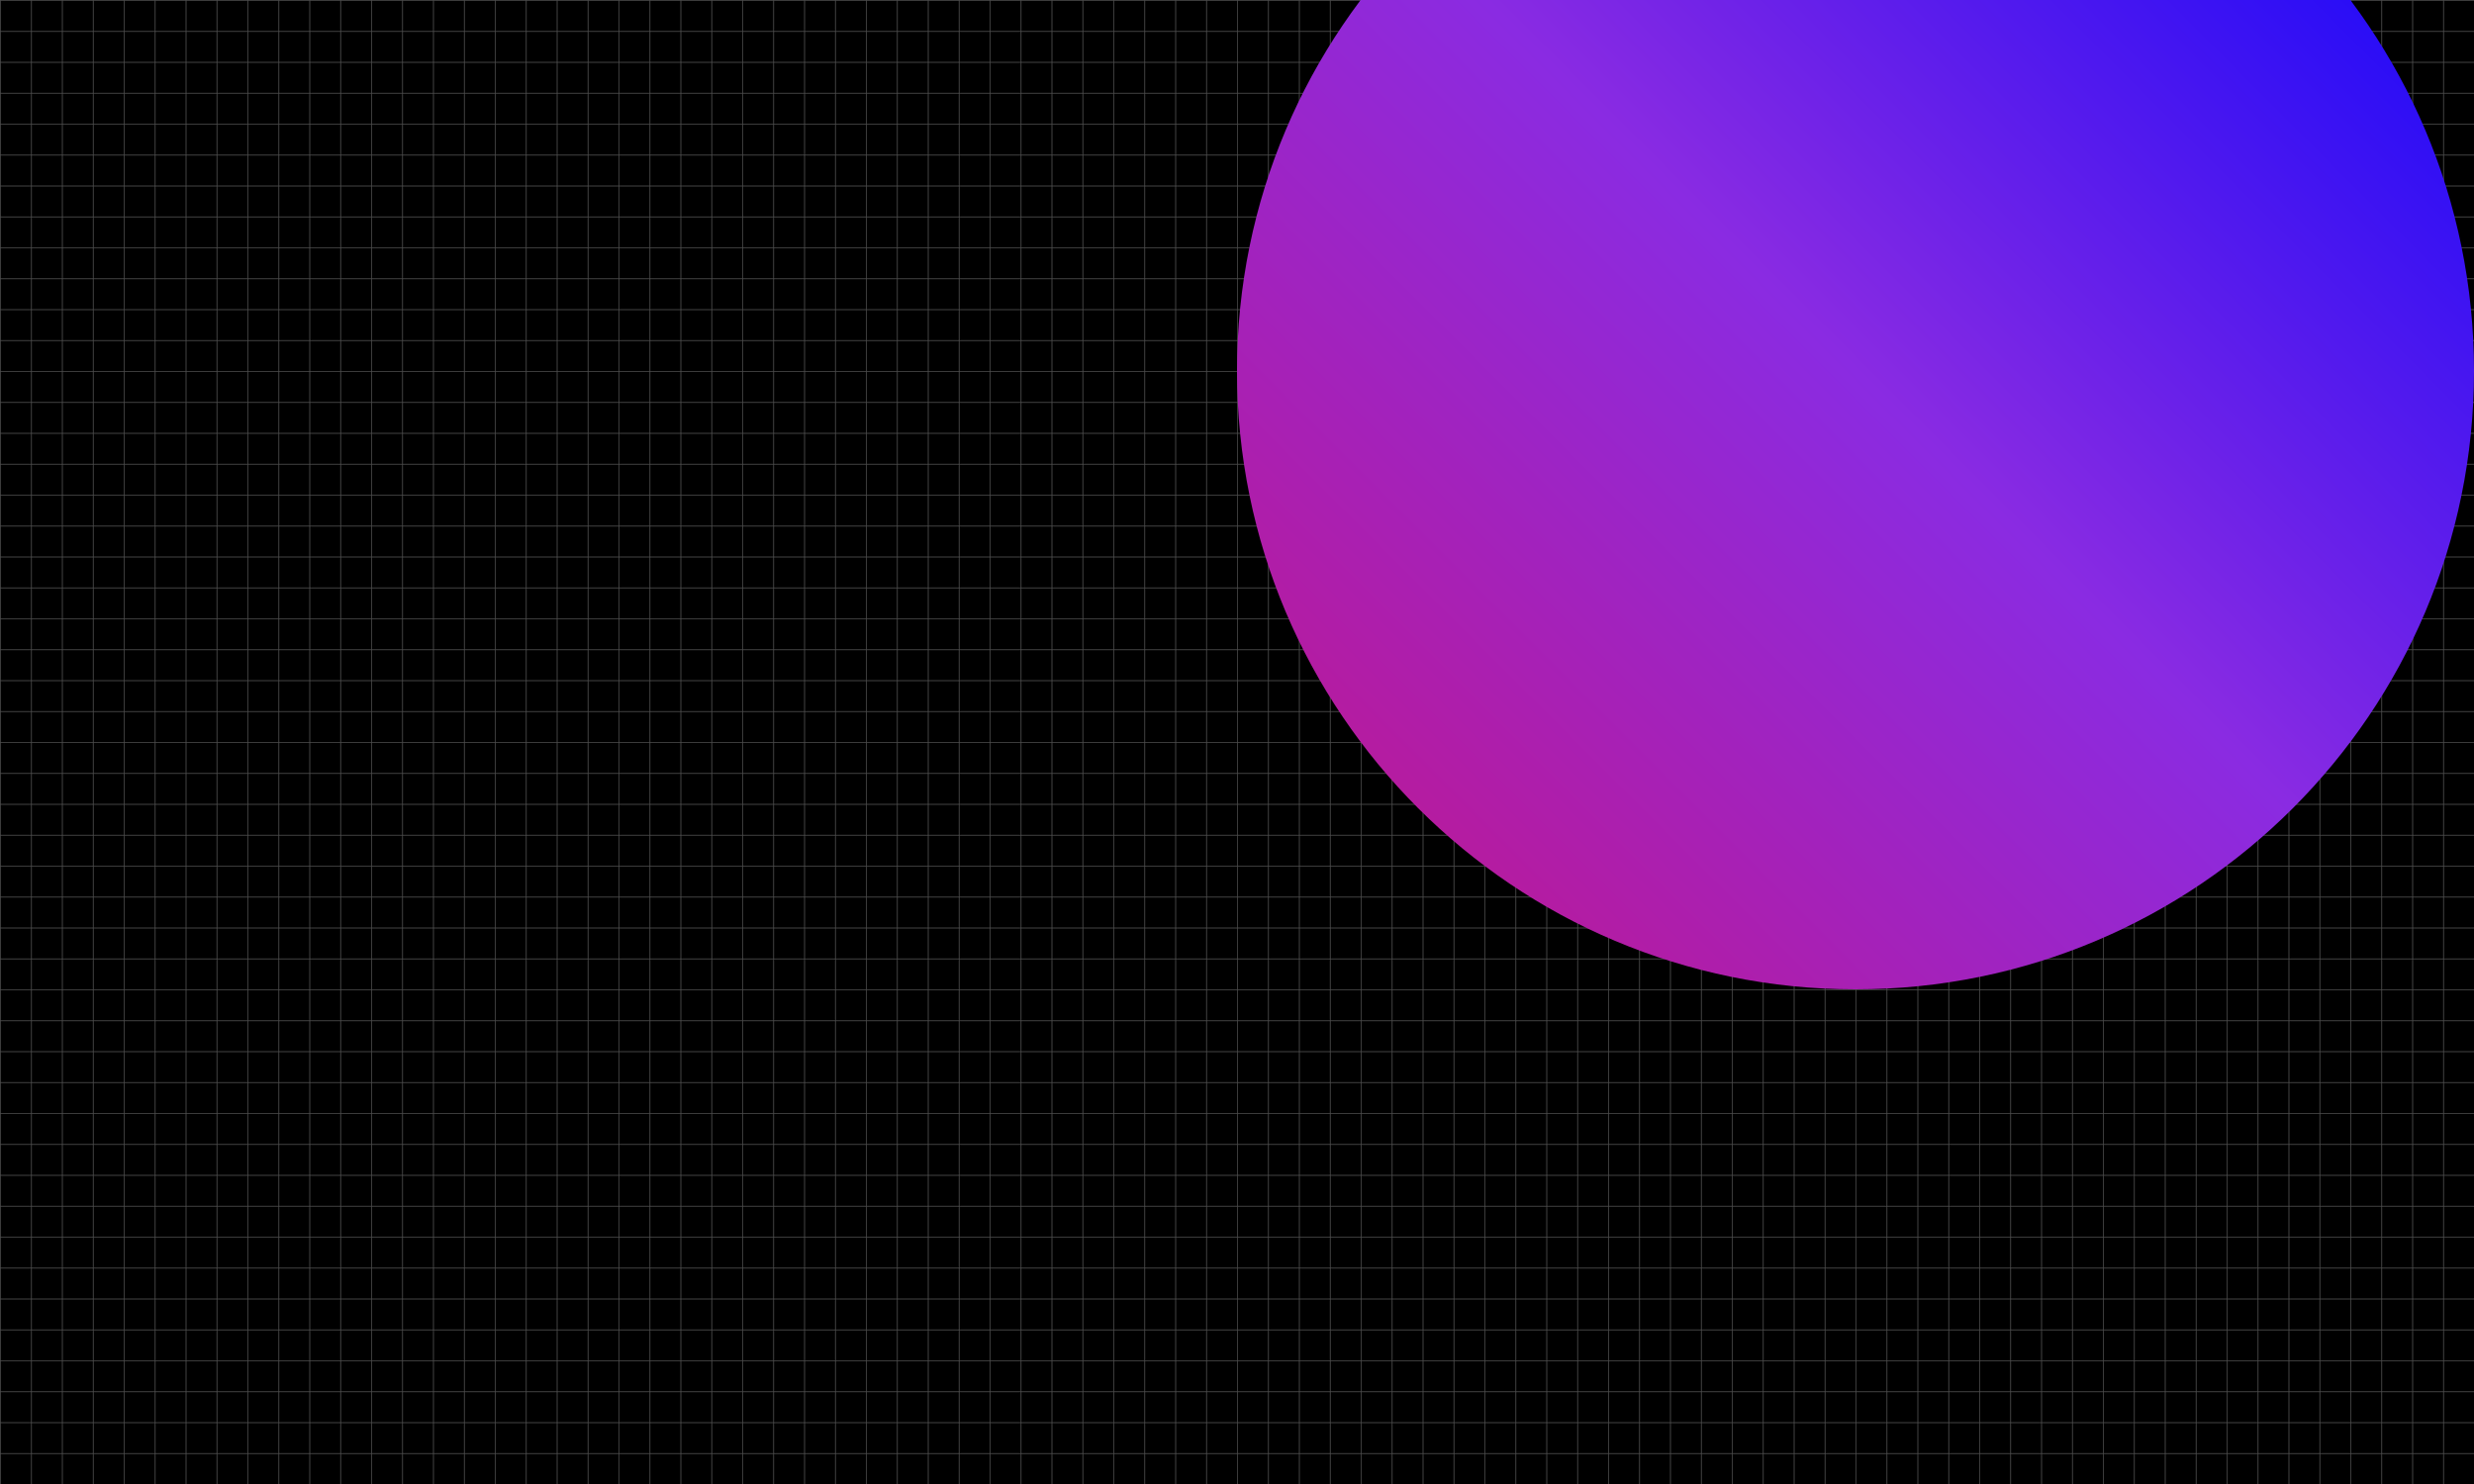
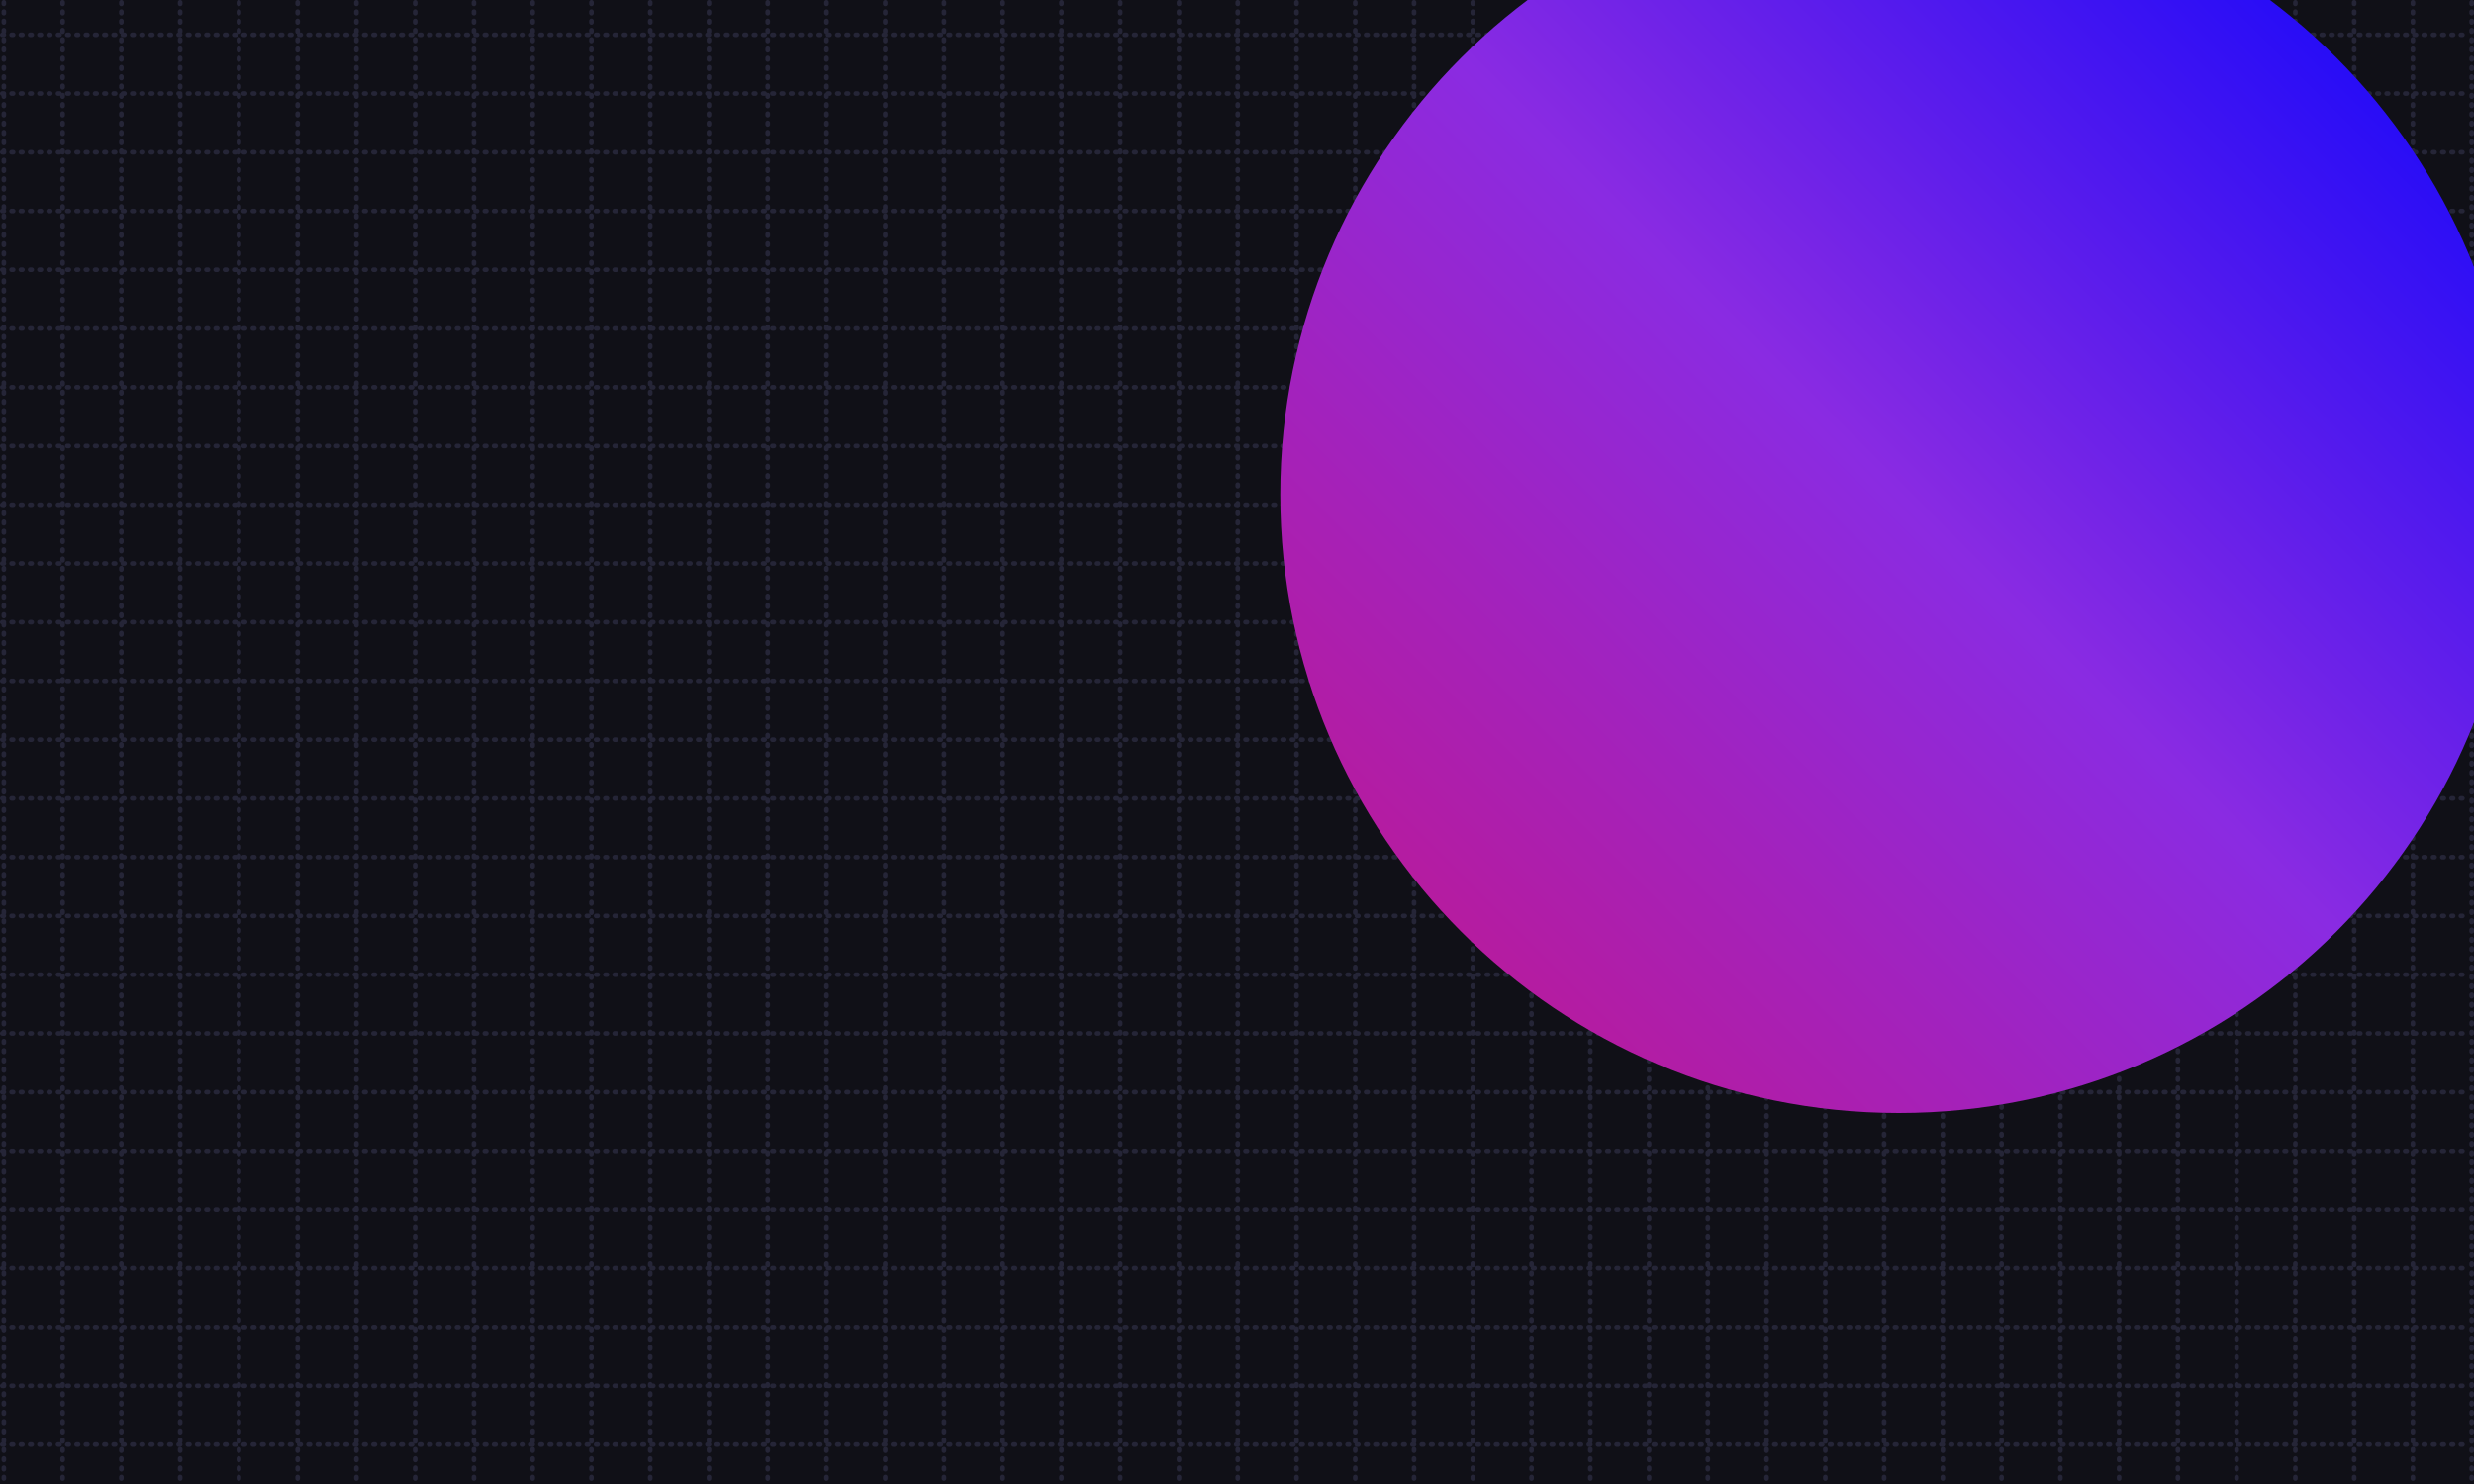
- <svg xmlns="http://www.w3.org/2000/svg" width="1600" height="960">
+ <svg xmlns="http://www.w3.org/2000/svg" width="1600" height="960" viewBox="0 0 1600 960" fill="none">
+   <g clip-path="url(#clip0_7_376)">
+     <mask id="mask0_7_376" style="mask-type:luminance" maskUnits="userSpaceOnUse" x="0" y="0" width="1600" height="960">
+       <path d="M1600 0H0V960H1600V0Z" fill="white" />
+     </mask>
+     <g mask="url(#mask0_7_376)">
+       <path d="M1600 0H0V960H1600V0Z" fill="#101017" />
+       <path d="M2.5 1.5L2.5 958.5" stroke="#252537" stroke-width="3" stroke-linecap="round" stroke-dasharray="1 5 1 5" />
+       <path d="M40.5 1.5V958.5" stroke="#252537" stroke-width="3" stroke-linecap="round" stroke-dasharray="1 5 1 5" />
+       <path d="M78.5 1.5V958.5" stroke="#252537" stroke-width="3" stroke-linecap="round" stroke-dasharray="1 5 1 5" />
+       <path d="M116.5 1.5V958.5" stroke="#252537" stroke-width="3" stroke-linecap="round" stroke-dasharray="1 5 1 5" />
+       <path d="M154.5 1.5V958.5" stroke="#252537" stroke-width="3" stroke-linecap="round" stroke-dasharray="1 5 1 5" />
+       <path d="M192.5 1.5V958.5" stroke="#252537" stroke-width="3" stroke-linecap="round" stroke-dasharray="1 5 1 5" />
+       <path d="M230.5 1.5V958.5" stroke="#252537" stroke-width="3" stroke-linecap="round" stroke-dasharray="1 5 1 5" />
+       <path d="M268.5 1.5V958.5" stroke="#252537" stroke-width="3" stroke-linecap="round" stroke-dasharray="1 5 1 5" />
+       <path d="M306.5 1.5V958.5" stroke="#252537" stroke-width="3" stroke-linecap="round" stroke-dasharray="1 5 1 5" />
+       <path d="M344.5 1.5V958.5" stroke="#252537" stroke-width="3" stroke-linecap="round" stroke-dasharray="1 5 1 5" />
+       <path d="M382.5 1.5V958.5" stroke="#252537" stroke-width="3" stroke-linecap="round" stroke-dasharray="1 5 1 5" />
+       <path d="M420.5 1.5V958.5" stroke="#252537" stroke-width="3" stroke-linecap="round" stroke-dasharray="1 5 1 5" />
+       <path d="M458.5 1.5V958.5" stroke="#252537" stroke-width="3" stroke-linecap="round" stroke-dasharray="1 5 1 5" />
+       <path d="M496.5 1.5V958.5" stroke="#252537" stroke-width="3" stroke-linecap="round" stroke-dasharray="1 5 1 5" />
+       <path d="M534.5 1.5V958.5" stroke="#252537" stroke-width="3" stroke-linecap="round" stroke-dasharray="1 5 1 5" />
+       <path d="M572.5 1.5V958.5" stroke="#252537" stroke-width="3" stroke-linecap="round" stroke-dasharray="1 5 1 5" />
+       <path d="M610.501 1.5V958.5" stroke="#252537" stroke-width="3" stroke-linecap="round" stroke-dasharray="1 5 1 5" />
+       <path d="M648.501 1.5V958.5" stroke="#252537" stroke-width="3" stroke-linecap="round" stroke-dasharray="1 5 1 5" />
+       <path d="M686.501 1.5V958.5" stroke="#252537" stroke-width="3" stroke-linecap="round" stroke-dasharray="1 5 1 5" />
+       <path d="M724.501 1.5V958.5" stroke="#252537" stroke-width="3" stroke-linecap="round" stroke-dasharray="1 5 1 5" />
+       <path d="M762.501 1.5V958.5" stroke="#252537" stroke-width="3" stroke-linecap="round" stroke-dasharray="1 5 1 5" />
+       <path d="M800.501 1.5V958.5" stroke="#252537" stroke-width="3" stroke-linecap="round" stroke-dasharray="1 5 1 5" />
+       <path d="M838.501 1.5V958.5" stroke="#252537" stroke-width="3" stroke-linecap="round" stroke-dasharray="1 5 1 5" />
+       <path d="M876.501 1.5V958.5" stroke="#252537" stroke-width="3" stroke-linecap="round" stroke-dasharray="1 5 1 5" />
+       <path d="M914.501 1.5V958.5" stroke="#252537" stroke-width="3" stroke-linecap="round" stroke-dasharray="1 5 1 5" />
+       <path d="M952.501 1.5V958.5" stroke="#252537" stroke-width="3" stroke-linecap="round" stroke-dasharray="1 5 1 5" />
+       <path d="M990.501 1.5V958.5" stroke="#252537" stroke-width="3" stroke-linecap="round" stroke-dasharray="1 5 1 5" />
+       <path d="M1028.5 1.5V958.5" stroke="#252537" stroke-width="3" stroke-linecap="round" stroke-dasharray="1 5 1 5" />
+       <path d="M1066.5 1.5V958.5" stroke="#252537" stroke-width="3" stroke-linecap="round" stroke-dasharray="1 5 1 5" />
+       <path d="M1104.5 1.5V958.5" stroke="#252537" stroke-width="3" stroke-linecap="round" stroke-dasharray="1 5 1 5" />
+       <path d="M1142.5 1.5V958.5" stroke="#252537" stroke-width="3" stroke-linecap="round" stroke-dasharray="1 5 1 5" />
+       <path d="M1180.5 1.5V958.5" stroke="#252537" stroke-width="3" stroke-linecap="round" stroke-dasharray="1 5 1 5" />
+       <path d="M1218.5 1.5V958.5" stroke="#252537" stroke-width="3" stroke-linecap="round" stroke-dasharray="1 5 1 5" />
+       <path d="M1256.5 1.5V958.5" stroke="#252537" stroke-width="3" stroke-linecap="round" stroke-dasharray="1 5 1 5" />
+       <path d="M1294.5 1.5V958.5" stroke="#252537" stroke-width="3" stroke-linecap="round" stroke-dasharray="1 5 1 5" />
+       <path d="M1332.5 1.5V958.5" stroke="#252537" stroke-width="3" stroke-linecap="round" stroke-dasharray="1 5 1 5" />
+       <path d="M1370.5 1.5V958.5" stroke="#252537" stroke-width="3" stroke-linecap="round" stroke-dasharray="1 5 1 5" />
+       <path d="M1408.5 1.5V958.5" stroke="#252537" stroke-width="3" stroke-linecap="round" stroke-dasharray="1 5 1 5" />
+       <path d="M1446.5 1.5V958.5" stroke="#252537" stroke-width="3" stroke-linecap="round" stroke-dasharray="1 5 1 5" />
+       <path d="M1484.5 1.5V958.5" stroke="#252537" stroke-width="3" stroke-linecap="round" stroke-dasharray="1 5 1 5" />
+       <path d="M1522.5 1.5V958.5" stroke="#252537" stroke-width="3" stroke-linecap="round" stroke-dasharray="1 5 1 5" />
+       <path d="M1560.5 1.5V958.5" stroke="#252537" stroke-width="3" stroke-linecap="round" stroke-dasharray="1 5 1 5" />
+       <path d="M1598.5 1.5V958.5" stroke="#252537" stroke-width="3" stroke-linecap="round" stroke-dasharray="1 5 1 5" />
+       <path d="M1.5 934.502H1595.5" stroke="#252537" stroke-width="3" stroke-linecap="round" stroke-dasharray="1 5 1 5" />
+       <path d="M1.5 896.502H1595.5" stroke="#252537" stroke-width="3" stroke-linecap="round" stroke-dasharray="1 5 1 5" />
+       <path d="M1.5 858.502H1595.5" stroke="#252537" stroke-width="3" stroke-linecap="round" stroke-dasharray="1 5 1 5" />
+       <path d="M1.5 820.501H1595.5" stroke="#252537" stroke-width="3" stroke-linecap="round" stroke-dasharray="1 5 1 5" />
+       <path d="M1.5 782.501H1595.5" stroke="#252537" stroke-width="3" stroke-linecap="round" stroke-dasharray="1 5 1 5" />
+       <path d="M1.5 744.501H1595.5" stroke="#252537" stroke-width="3" stroke-linecap="round" stroke-dasharray="1 5 1 5" />
+       <path d="M1.5 706.501H1595.5" stroke="#252537" stroke-width="3" stroke-linecap="round" stroke-dasharray="1 5 1 5" />
+       <path d="M1.5 668.501H1595.5" stroke="#252537" stroke-width="3" stroke-linecap="round" stroke-dasharray="1 5 1 5" />
+       <path d="M1.5 630.501H1595.5" stroke="#252537" stroke-width="3" stroke-linecap="round" stroke-dasharray="1 5 1 5" />
+       <path d="M1.5 592.501H1595.5" stroke="#252537" stroke-width="3" stroke-linecap="round" stroke-dasharray="1 5 1 5" />
+       <path d="M1.5 554.501H1595.5" stroke="#252537" stroke-width="3" stroke-linecap="round" stroke-dasharray="1 5 1 5" />
+       <path d="M1.5 516.501H1595.5" stroke="#252537" stroke-width="3" stroke-linecap="round" stroke-dasharray="1 5 1 5" />
+       <path d="M1.5 478.501H1595.5" stroke="#252537" stroke-width="3" stroke-linecap="round" stroke-dasharray="1 5 1 5" />
+       <path d="M1.5 440.501H1595.5" stroke="#252537" stroke-width="3" stroke-linecap="round" stroke-dasharray="1 5 1 5" />
+       <path d="M1.5 402.501H1595.5" stroke="#252537" stroke-width="3" stroke-linecap="round" stroke-dasharray="1 5 1 5" />
+       <path d="M1.5 364.501H1595.5" stroke="#252537" stroke-width="3" stroke-linecap="round" stroke-dasharray="1 5 1 5" />
+       <path d="M1.5 326.501H1595.5" stroke="#252537" stroke-width="3" stroke-linecap="round" stroke-dasharray="1 5 1 5" />
+       <path d="M1.5 288.501H1595.5" stroke="#252537" stroke-width="3" stroke-linecap="round" stroke-dasharray="1 5 1 5" />
+       <path d="M1.5 250.501H1595.5" stroke="#252537" stroke-width="3" stroke-linecap="round" stroke-dasharray="1 5 1 5" />
+       <path d="M1.5 212.5H1595.5" stroke="#252537" stroke-width="3" stroke-linecap="round" stroke-dasharray="1 5 1 5" />
+       <path d="M1.5 174.5H1595.5" stroke="#252537" stroke-width="3" stroke-linecap="round" stroke-dasharray="1 5 1 5" />
+       <path d="M1.5 136.5H1595.5" stroke="#252537" stroke-width="3" stroke-linecap="round" stroke-dasharray="1 5 1 5" />
+       <path d="M1.5 98.5H1595.5" stroke="#252537" stroke-width="3" stroke-linecap="round" stroke-dasharray="1 5 1 5" />
+       <path d="M1.5 60.5H1595.5" stroke="#252537" stroke-width="3" stroke-linecap="round" stroke-dasharray="1 5 1 5" />
+       <path d="M1.5 22.5H1595.5" stroke="#252537" stroke-width="3" stroke-linecap="round" stroke-dasharray="1 5 1 5" />
+     </g>
+     <path d="M1228 720C1448.91 720 1628 540.914 1628 320C1628 99.086 1448.91 -80 1228 -80C1007.09 -80 828 99.086 828 320C828 540.914 1007.09 720 1228 720Z" fill="url(#paint0_linear_7_376)" />
+   </g>
  <defs>
-     <pattern id="grid" width="20" height="20" patternUnits="userSpaceOnUse">
-       <path d="M 20 0 L 0 0 0 20" fill="none" stroke="rgba(255, 255, 255, 0.3)" stroke-width="1" />
-     </pattern>
-     <linearGradient id="circleGradient" x1="0" y1="1" x2="1" y2="0" gradientUnits="objectBoundingBox">
-       <stop offset="0%" stop-color="#C71585" />
-       <stop offset="50%" stop-color="#8A2BE2" />
-       <stop offset="100%" stop-color="#0000FF" />
+     <linearGradient id="paint0_linear_7_376" x1="828" y1="720" x2="1628" y2="-80" gradientUnits="userSpaceOnUse">
+       <stop stop-color="#C71585" />
+       <stop offset="0.5" stop-color="#8A2BE2" />
+       <stop offset="1" stop-color="#0000FF" />
    </linearGradient>
+     <clipPath id="clip0_7_376">
+       <rect width="1600" height="960" fill="white" />
+     </clipPath>
  </defs>
-   <rect width="100%" height="100%" fill="black" />
-   <rect width="100%" height="100%" fill="url(#grid)" />
-   <circle cx="1200" cy="240" r="400" fill="url(#circleGradient)" opacity="1" />
</svg>
